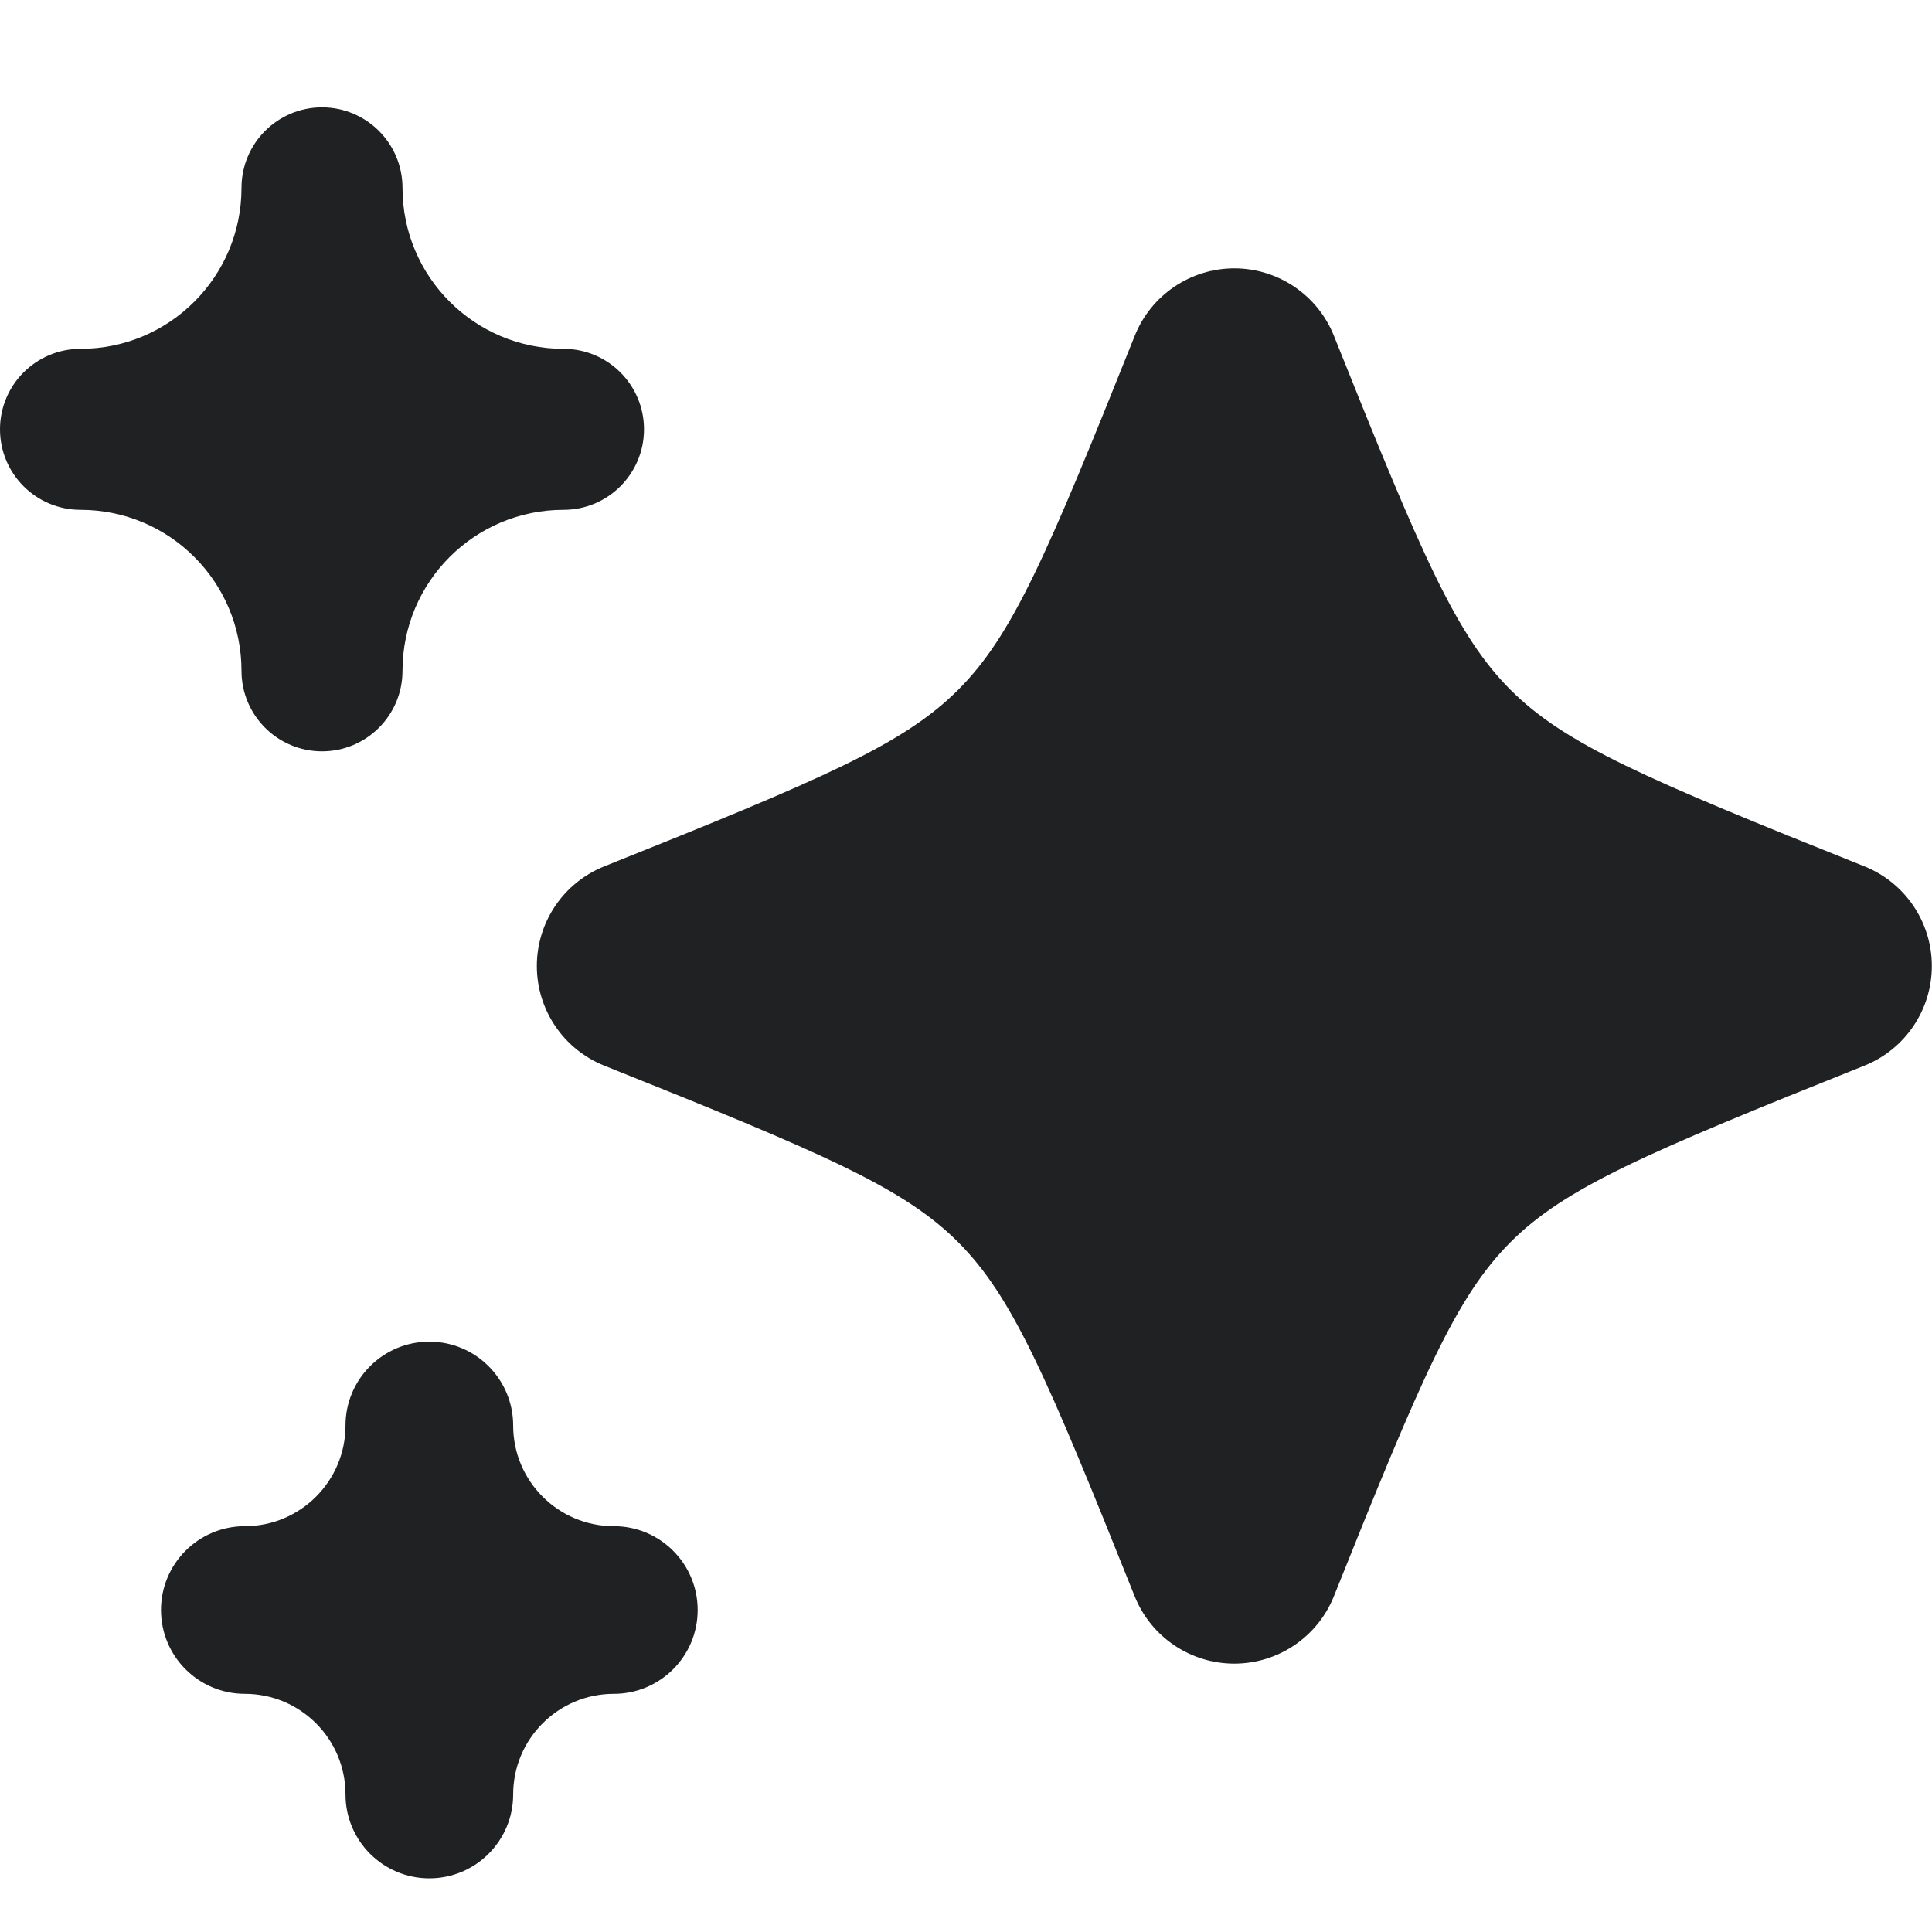
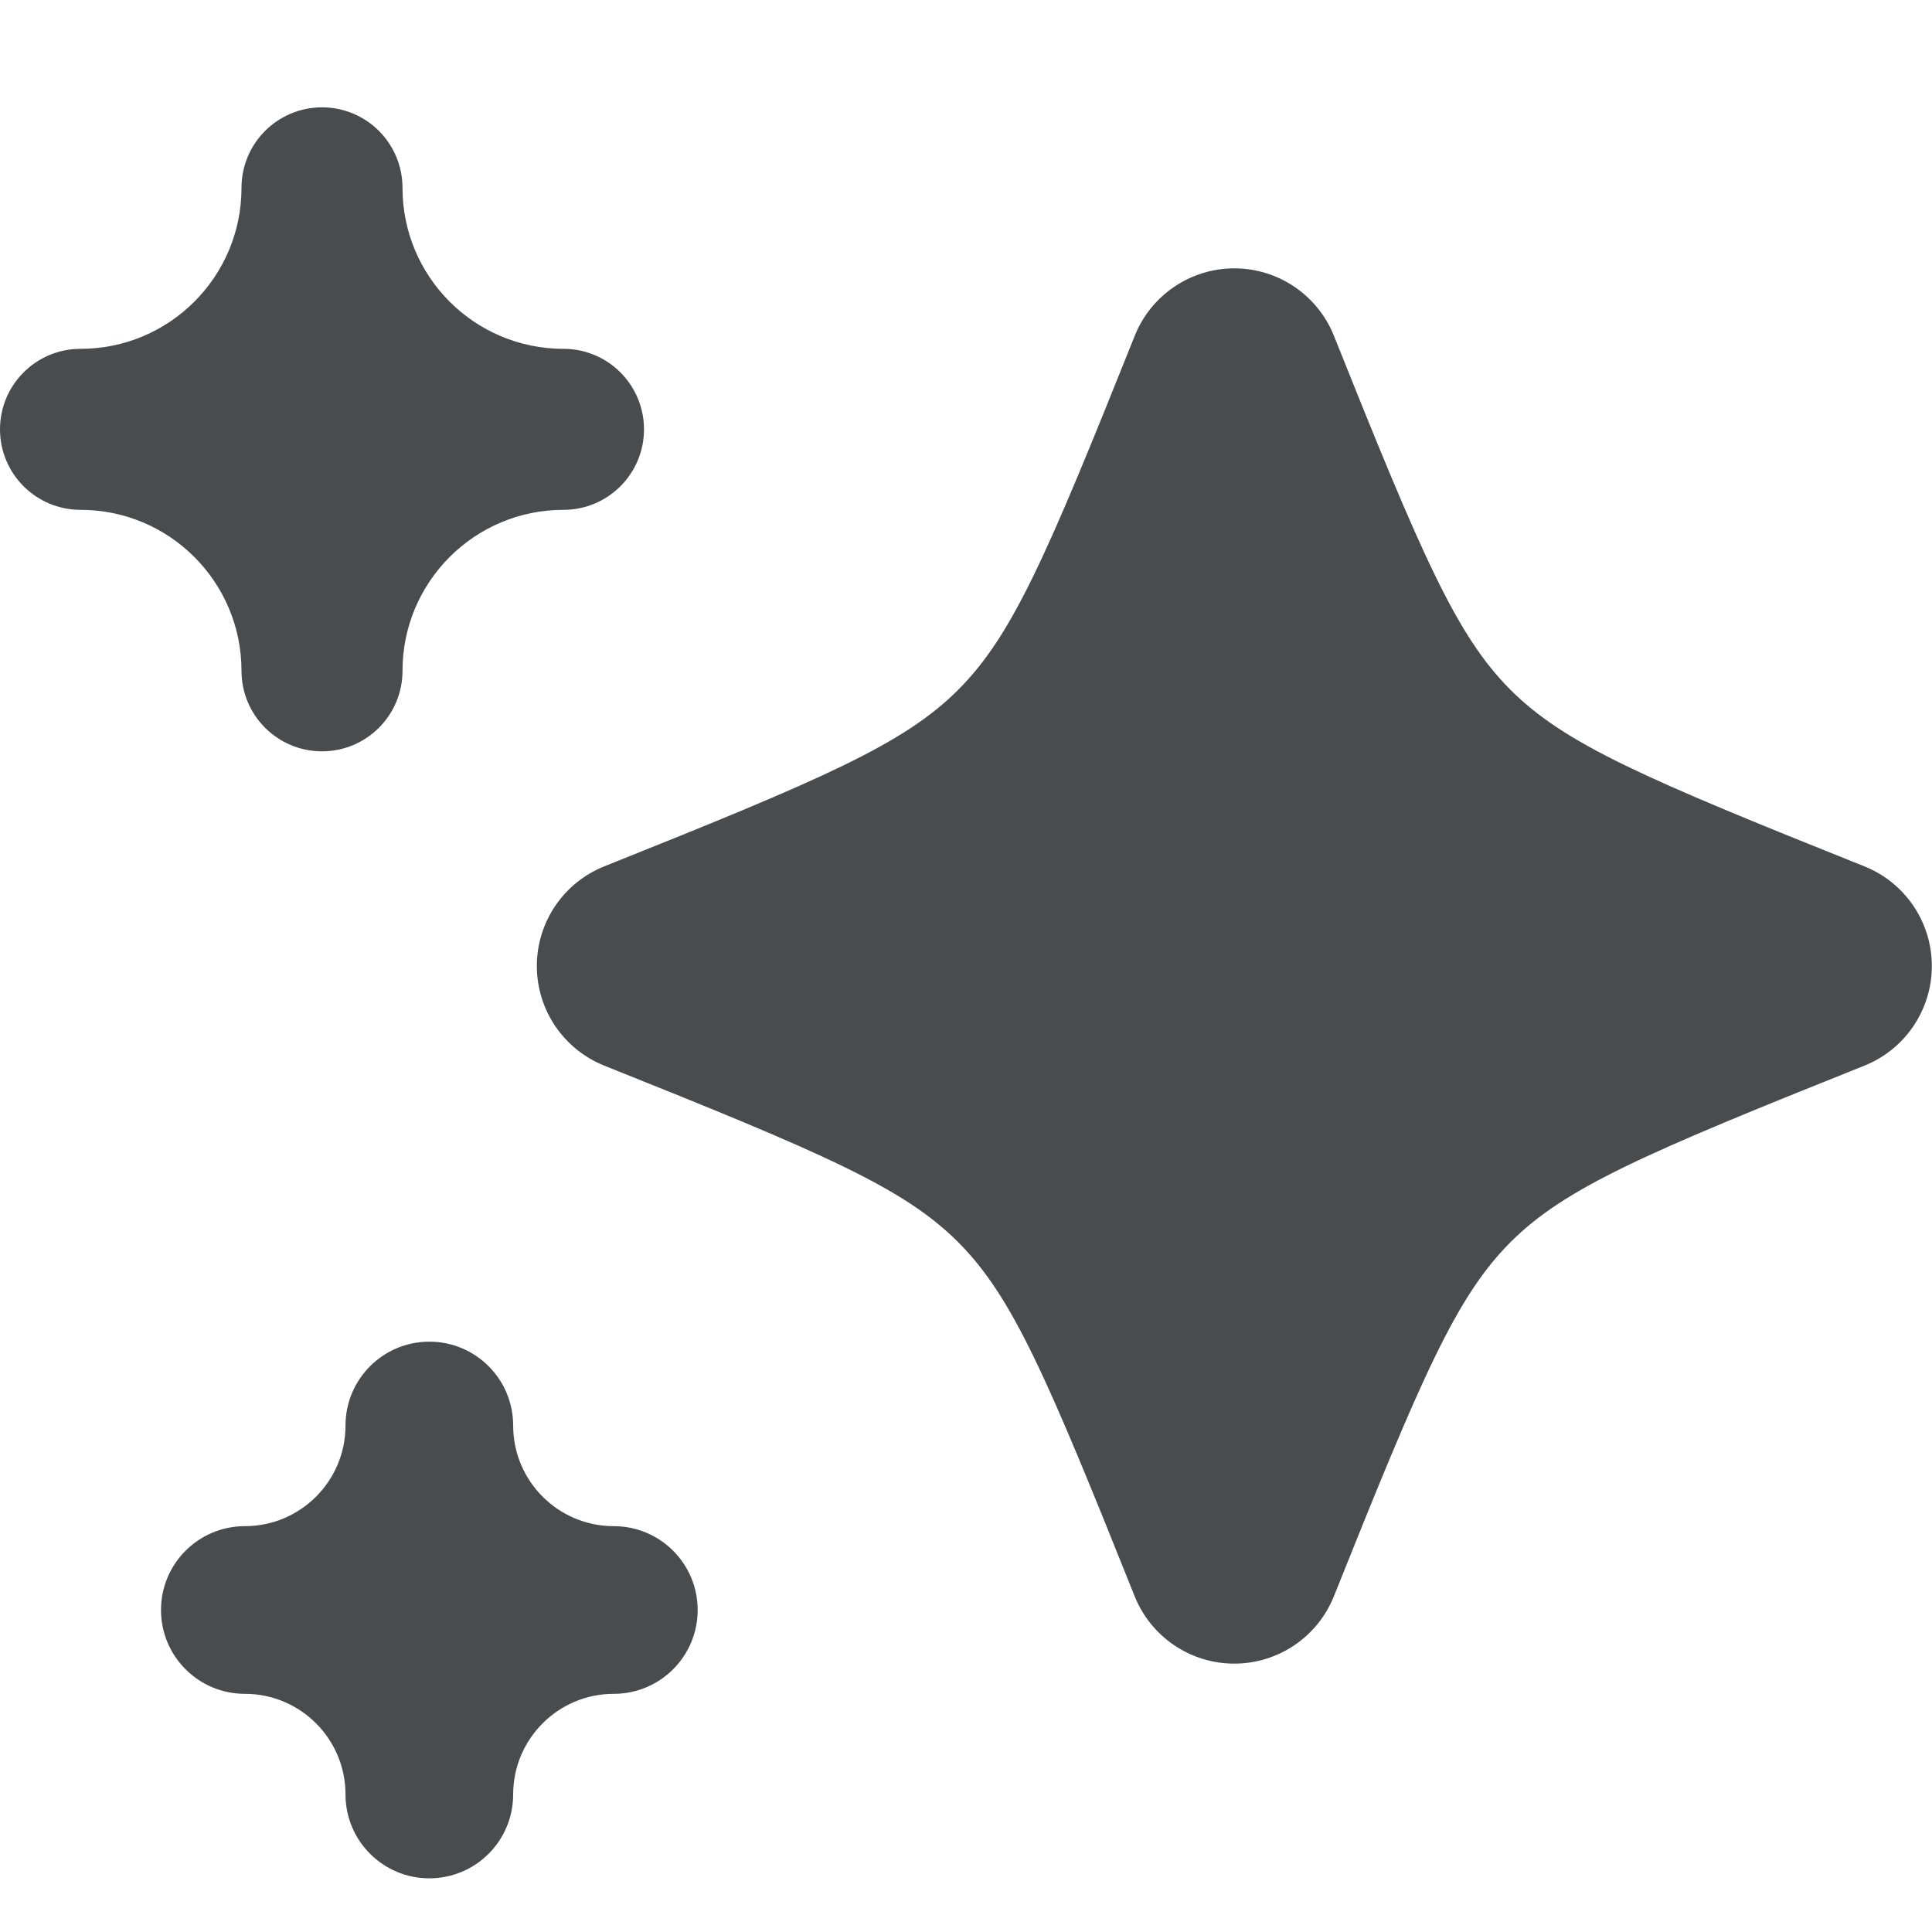
- <svg xmlns="http://www.w3.org/2000/svg" width="18" height="18" fill="none" viewBox="0 0 18 18">
-   <path fill="#202122" d="M3 1a.75.75 0 0 1 .75.75 1.5 1.5 0 0 0 1.5 1.5.75.75 0 0 1 0 1.5 1.5 1.5 0 0 0-1.5 1.5.75.75 0 0 1-1.5 0 1.5 1.5 0 0 0-1.5-1.5.75.75 0 0 1 0-1.5 1.5 1.5 0 0 0 1.5-1.5A.75.75 0 0 1 3 1ZM11.5 2.5a1 1 0 0 1 .928.629c.82 2.05 1.138 2.79 1.645 3.298.508.507 1.248.825 3.298 1.645a1 1 0 0 1 0 1.856c-2.05.82-2.79 1.138-3.298 1.645-.507.508-.825 1.248-1.645 3.298a1 1 0 0 1-1.857 0c-.82-2.05-1.137-2.79-1.644-3.298-.507-.507-1.248-.825-3.298-1.645a1 1 0 0 1 0-1.856c2.05-.82 2.79-1.138 3.298-1.645.507-.507.825-1.248 1.645-3.298A1 1 0 0 1 11.5 2.5ZM4.781 13.281a.781.781 0 0 0-1.562 0c0 .518-.42.938-.938.938a.781.781 0 1 0 0 1.562c.518 0 .938.42.938.938a.781.781 0 0 0 1.562 0c0-.518.42-.938.938-.938a.781.781 0 1 0 0-1.562.938.938 0 0 1-.938-.938Z" />
+ <svg xmlns="http://www.w3.org/2000/svg" width="18" height="18" viewBox="0 0 18 18">
+   <path fill="#494c4e" d="M3 1a.75.75 0 0 1 .75.75 1.5 1.5 0 0 0 1.5 1.5.75.75 0 0 1 0 1.5 1.5 1.5 0 0 0-1.5 1.5.75.75 0 0 1-1.5 0 1.5 1.5 0 0 0-1.5-1.5.75.75 0 0 1 0-1.5 1.5 1.5 0 0 0 1.5-1.5A.75.75 0 0 1 3 1ZM11.5 2.5a1 1 0 0 1 .928.629c.82 2.05 1.138 2.79 1.645 3.298.508.507 1.248.825 3.298 1.645a1 1 0 0 1 0 1.856c-2.05.82-2.79 1.138-3.298 1.645-.507.508-.825 1.248-1.645 3.298a1 1 0 0 1-1.857 0c-.82-2.05-1.137-2.79-1.644-3.298-.507-.507-1.248-.825-3.298-1.645a1 1 0 0 1 0-1.856c2.05-.82 2.79-1.138 3.298-1.645.507-.507.825-1.248 1.645-3.298A1 1 0 0 1 11.5 2.5ZM4.781 13.281a.781.781 0 0 0-1.562 0c0 .518-.42.938-.938.938a.781.781 0 1 0 0 1.562c.518 0 .938.42.938.938a.781.781 0 0 0 1.562 0c0-.518.42-.938.938-.938a.781.781 0 1 0 0-1.562.938.938 0 0 1-.938-.938Z" />
</svg>
